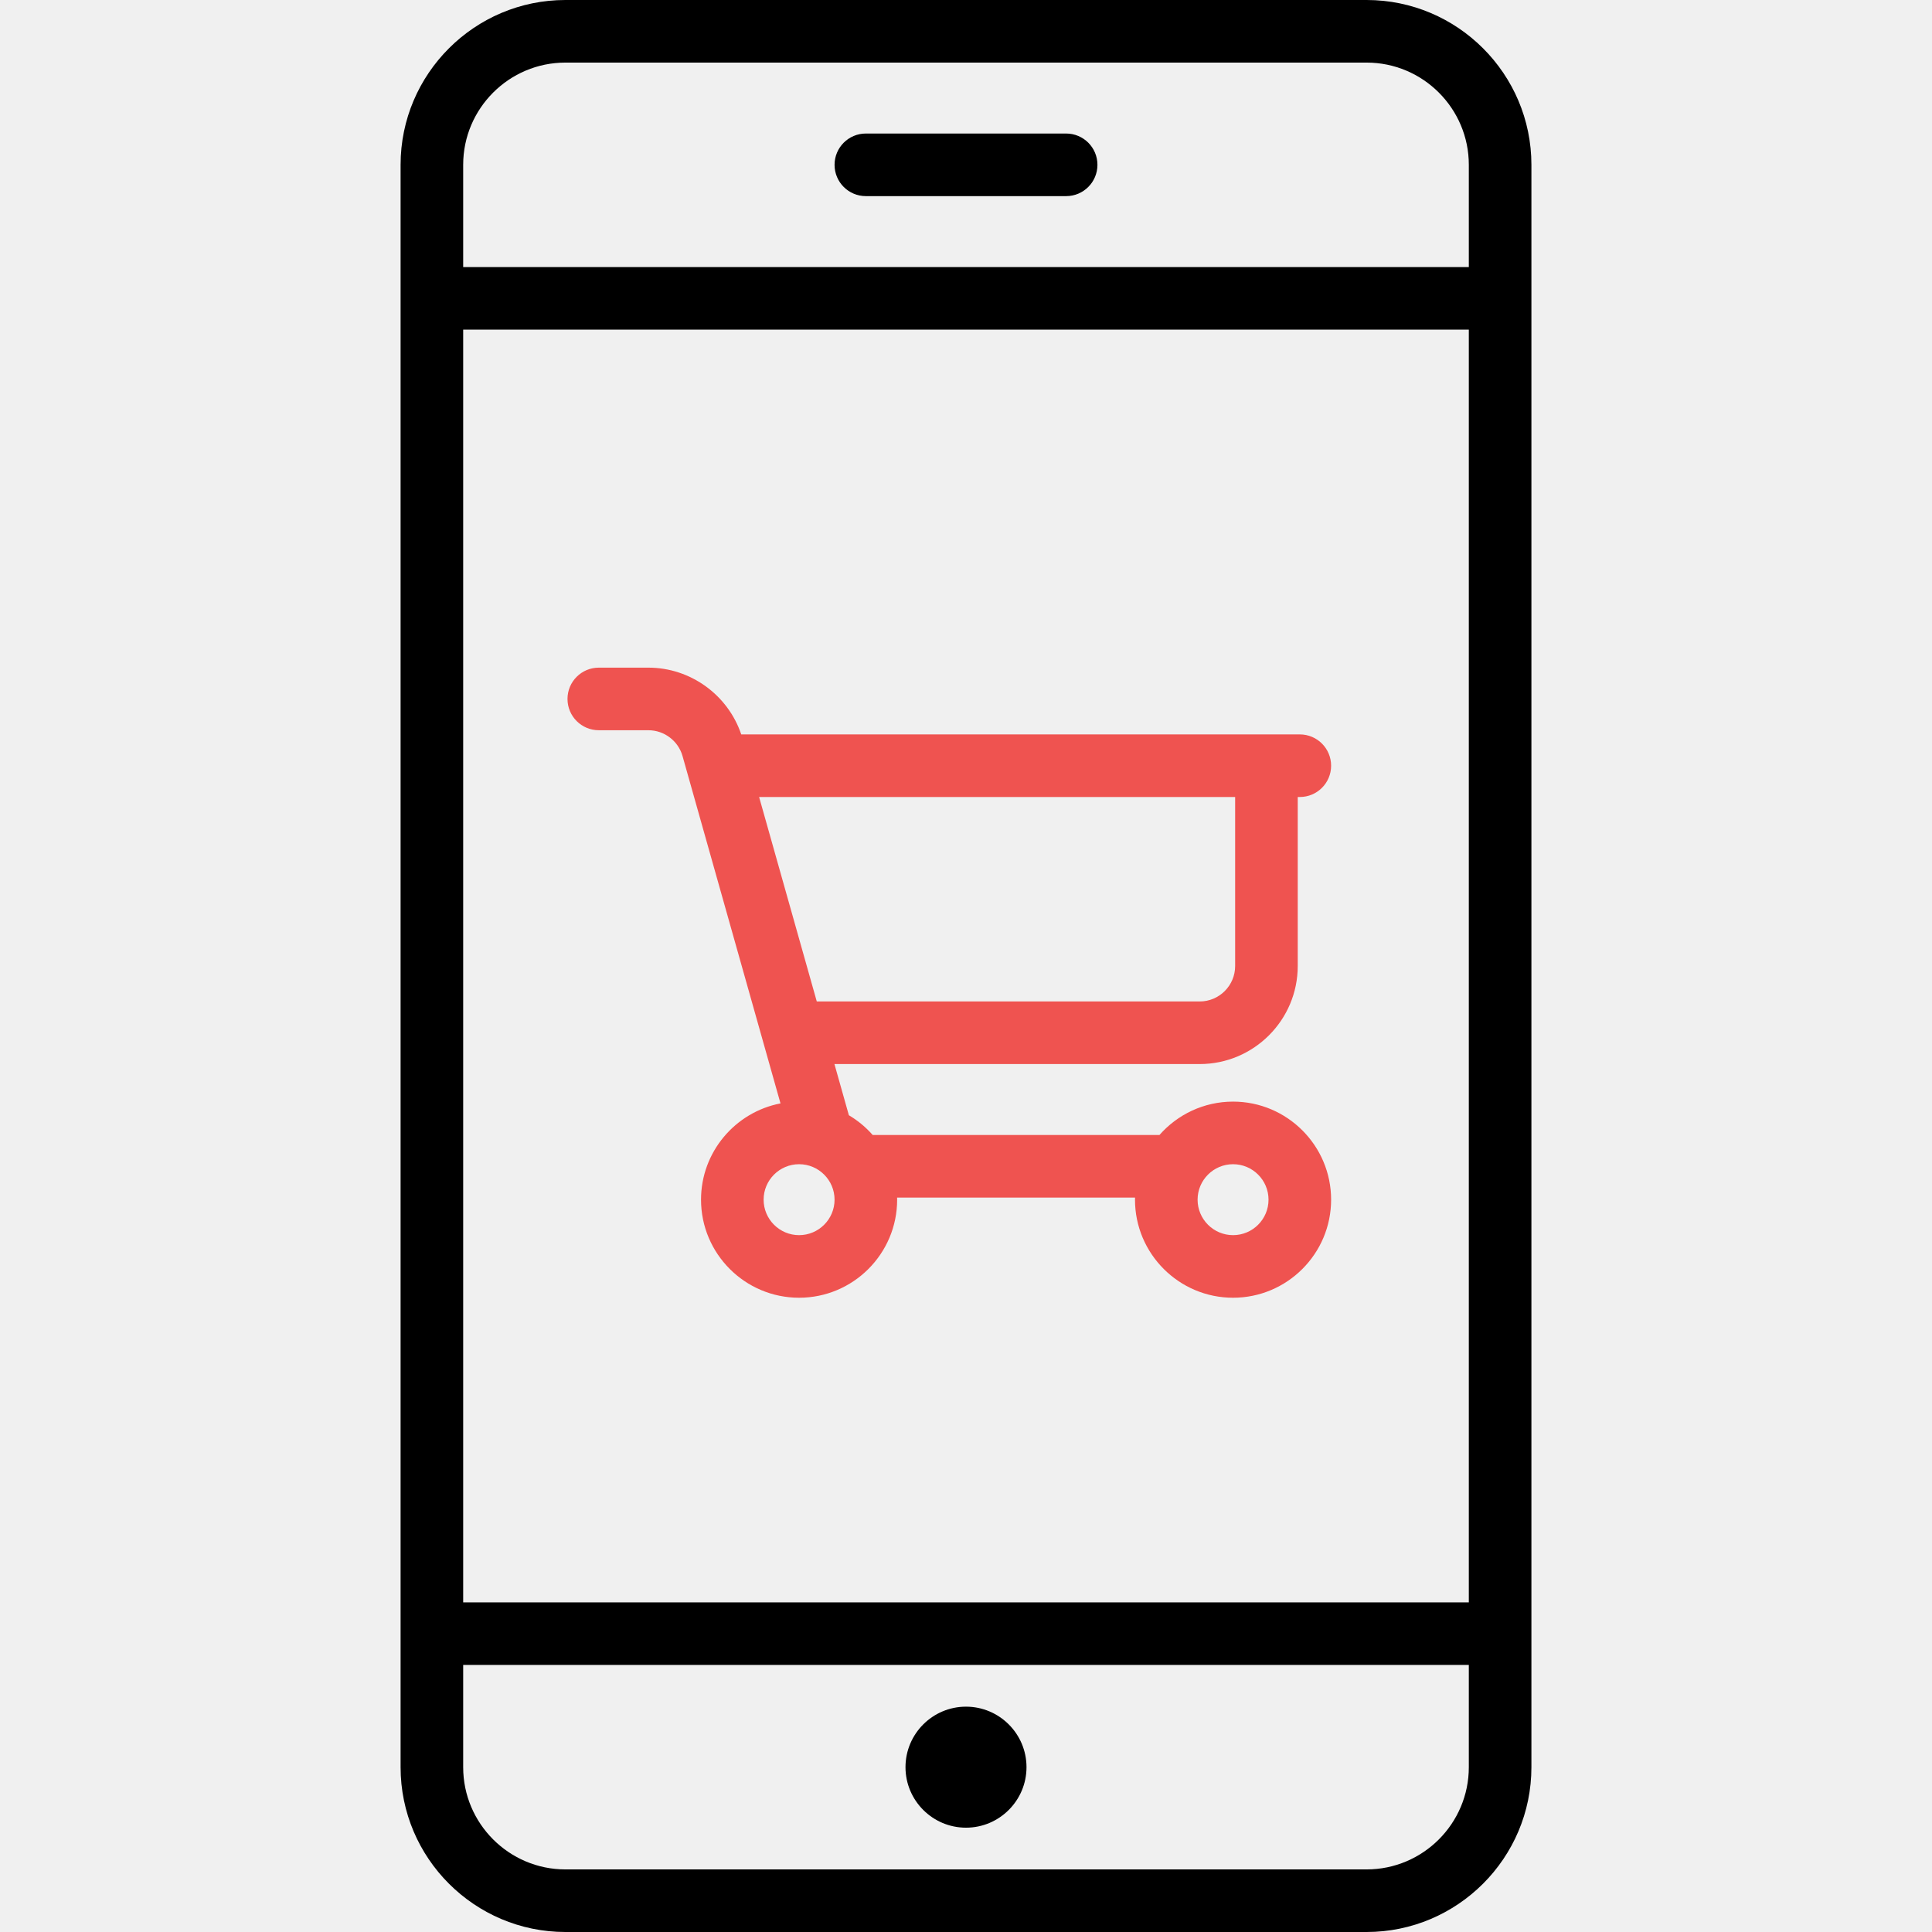
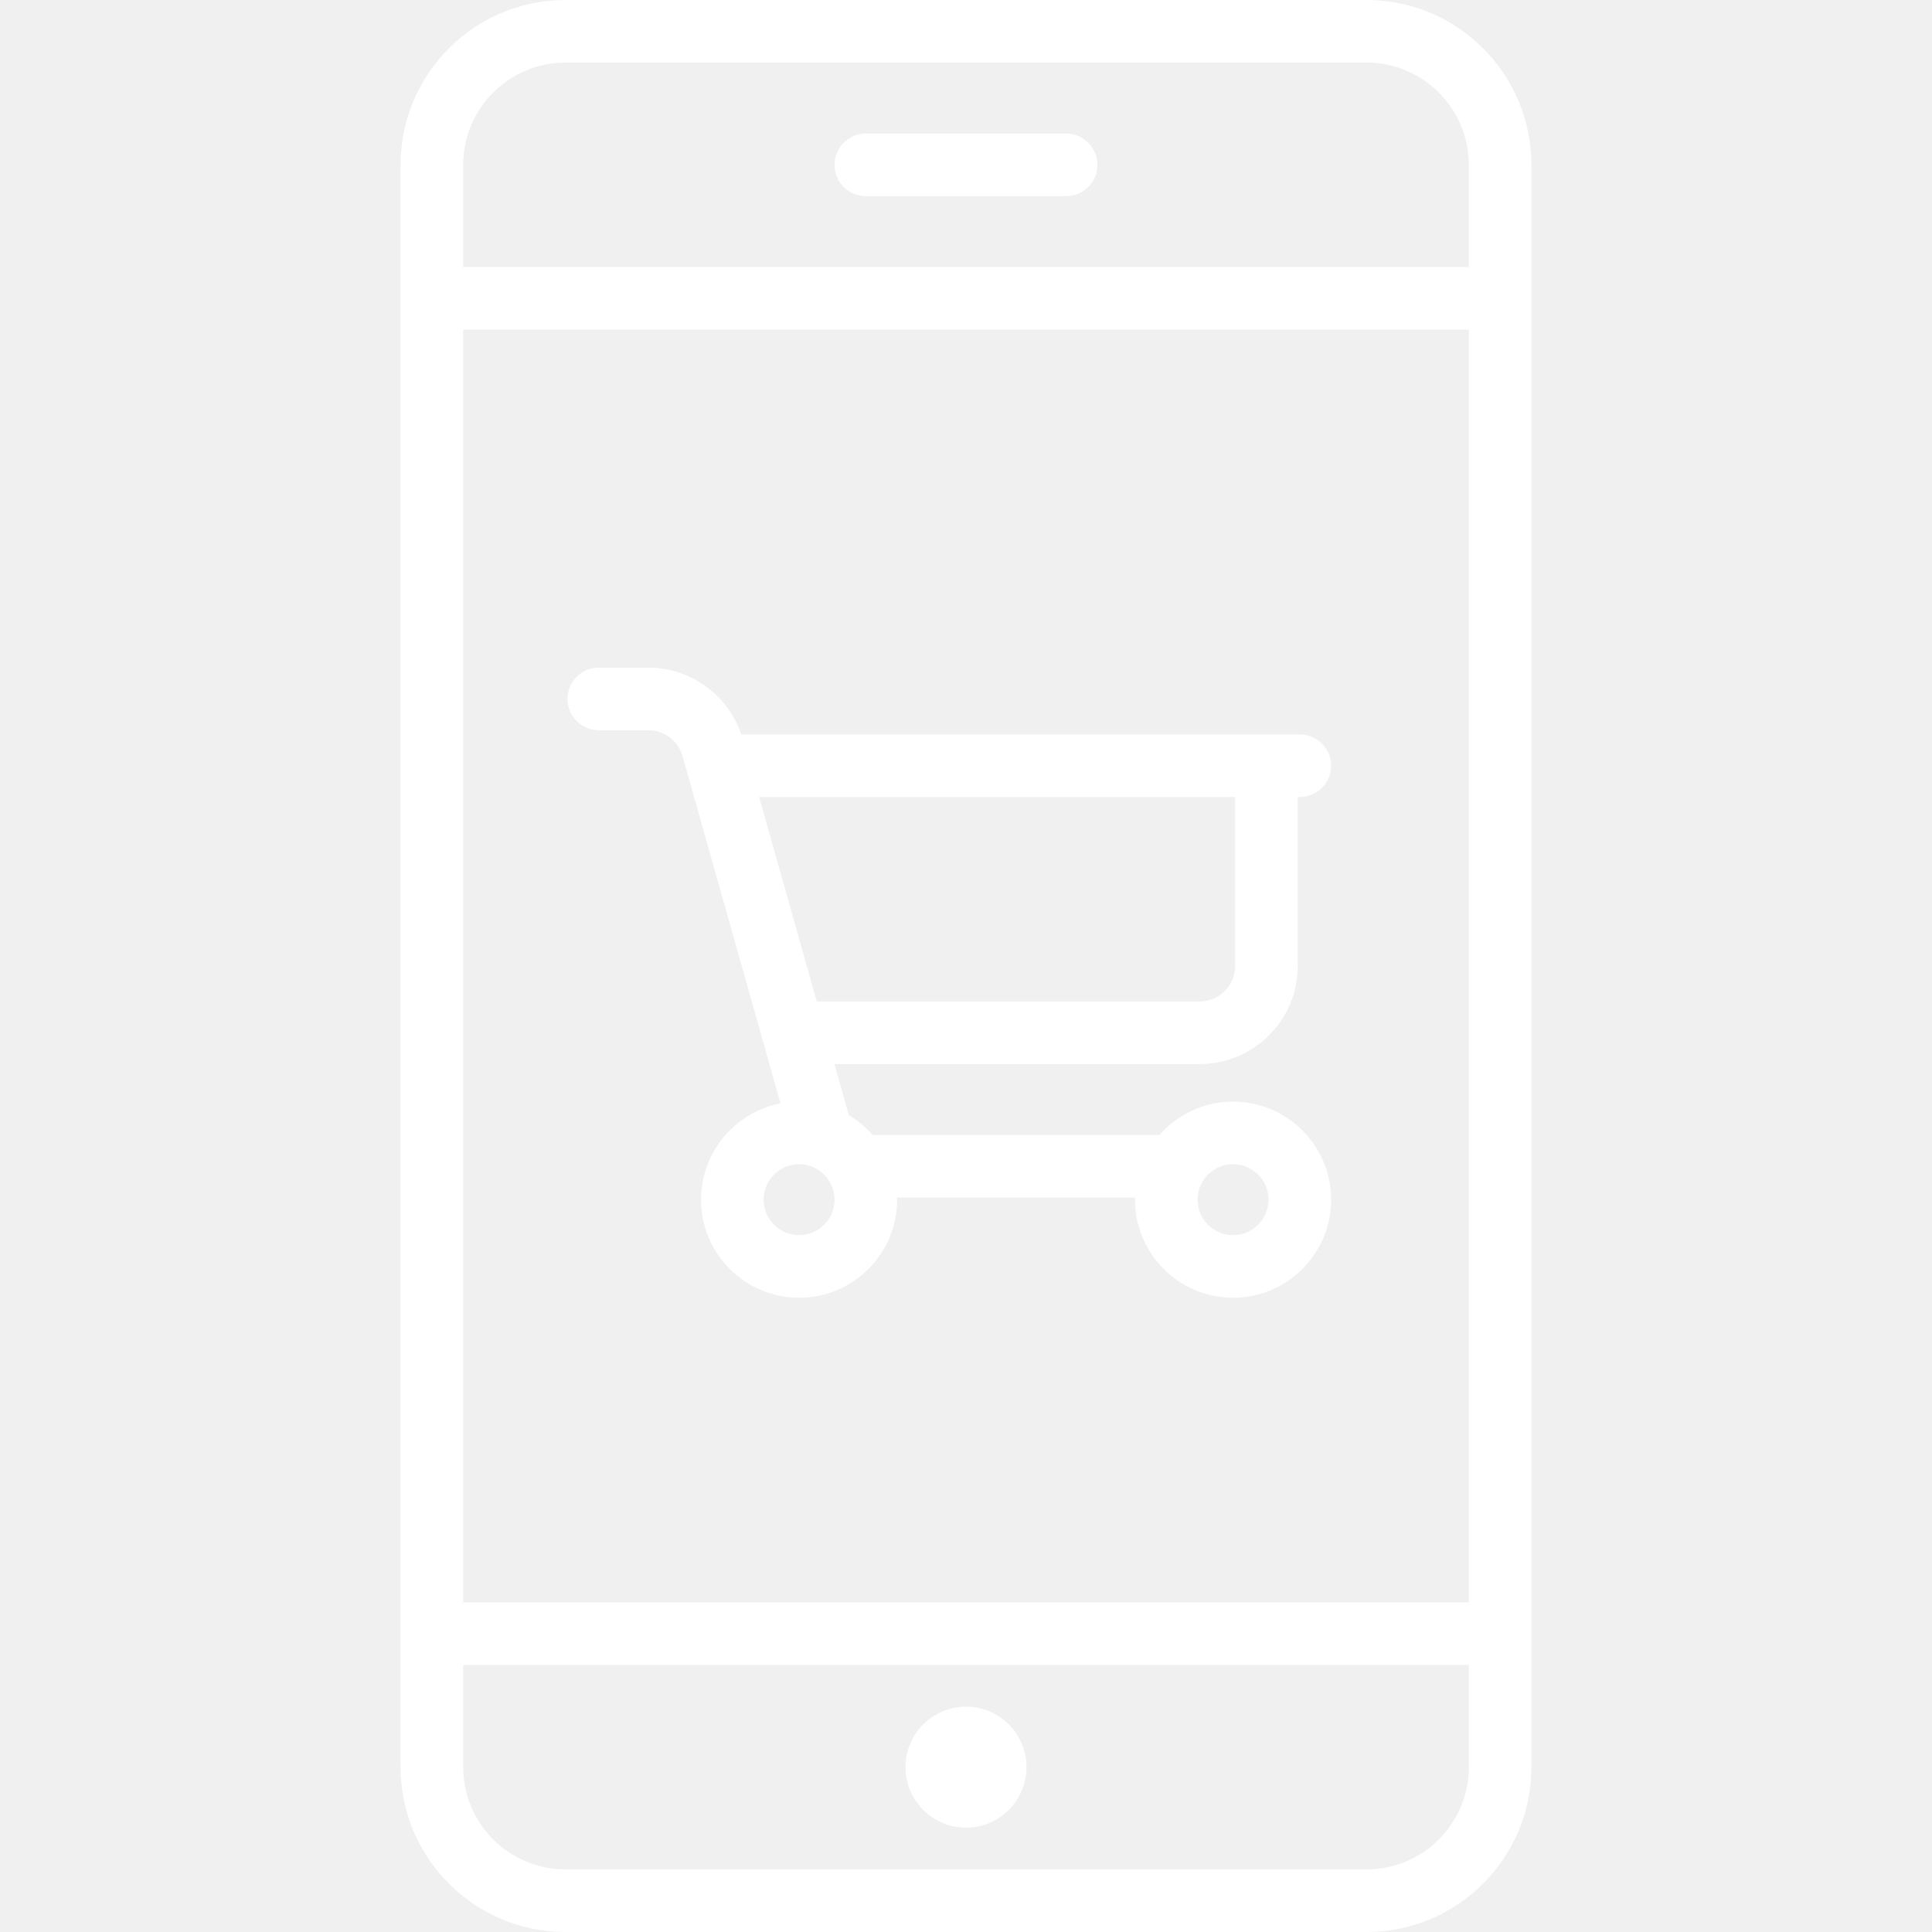
<svg xmlns="http://www.w3.org/2000/svg" version="1.1" viewBox="0 0 463 463" enable-background="new 0 0 463 463" width="512px" height="512px">
  <g>
-     <path d="m327.5,0h-192c-21.78,0-39.5,17.72-39.5,39.5v384c0,21.78 17.72,39.5 39.5,39.5h192c21.78,0 39.5-17.72 39.5-39.5v-384c0-21.78-17.72-39.5-39.5-39.5zm-216.5,79h241v305h-241v-305zm24.5-64h192c13.509,0 24.5,10.991 24.5,24.5v24.5h-241v-24.5c0-13.509 10.991-24.5 24.5-24.5zm192,433h-192c-13.509,0-24.5-10.991-24.5-24.5v-24.5h241v24.5c0,13.509-10.991,24.5-24.5,24.5z" fill="#000000" />
-     <path d="m207.5,47h48c4.142,0 7.5-3.358 7.5-7.5s-3.358-7.5-7.5-7.5h-48c-4.142,0-7.5,3.358-7.5,7.5s3.358,7.5 7.5,7.5z" fill="#000000" />
-     <path d="m231.5,409c-7.995,0-14.5,6.505-14.5,14.5s6.505,14.5 14.5,14.5 14.5-6.505 14.5-14.5-6.505-14.5-14.5-14.5z" fill="#000000" />
-     <path d="m295.5,264c-7.023,0-13.332,3.101-17.641,8h-68.718c-1.638-1.863-3.565-3.464-5.711-4.735l-3.459-12.265h87.529c12.958,0 23.5-10.542 23.5-23.5v-40.5h0.5c4.142,0 7.5-3.358 7.5-7.5s-3.358-7.5-7.5-7.5h-133.862c-3.197-9.473-12.172-16-22.25-16h-11.888c-4.142,0-7.5,3.358-7.5,7.5s3.358,7.5 7.5,7.5h11.888c3.789,0 7.152,2.546 8.181,6.193l23.476,83.236c-10.834,2.088-19.045,11.636-19.045,23.071 0,12.958 10.542,23.5 23.5,23.5s23.5-10.542 23.5-23.5c0-0.168-0.009-0.333-0.013-0.5h57.026c-0.004,0.167-0.013,0.332-0.013,0.5 0,12.958 10.542,23.5 23.5,23.5s23.5-10.542 23.5-23.5-10.542-23.5-23.5-23.5zm.5-32.5c0,4.687-3.813,8.5-8.5,8.5h-91.76l-13.82-49h114.08v40.5zm-104.5,64.5c-4.687,0-8.5-3.813-8.5-8.5s3.813-8.5 8.5-8.5 8.5,3.813 8.5,8.5-3.813,8.5-8.5,8.5zm104,0c-4.687,0-8.5-3.813-8.5-8.5s3.813-8.5 8.5-8.5 8.5,3.813 8.5,8.5-3.813,8.5-8.5,8.5z" fill="#ef5350" />
+     <path style="fill:#FFFFFF;" d="m327.5,0h-192c-21.78,0-39.5,17.72-39.5,39.5v384c0,21.78 17.72,39.5 39.5,39.5h192c21.78,0 39.5-17.72 39.5-39.5v-384c0-21.78-17.72-39.5-39.5-39.5zm-216.5,79h241v305h-241v-305zm24.5-64h192c13.509,0 24.5,10.991 24.5,24.5v24.5h-241v-24.5c0-13.509 10.991-24.5 24.5-24.5zm192,433h-192c-13.509,0-24.5-10.991-24.5-24.5v-24.5h241v24.5c0,13.509-10.991,24.5-24.5,24.5z" fill="#000000" />
+     <path style="fill:#FFFFFF;" d="m207.5,47h48c4.142,0 7.5-3.358 7.5-7.5s-3.358-7.5-7.5-7.5h-48c-4.142,0-7.5,3.358-7.5,7.5s3.358,7.5 7.5,7.5z" fill="#000000" />
+     <path style="fill:#FFFFFF;" d="m231.5,409c-7.995,0-14.5,6.505-14.5,14.5s6.505,14.5 14.5,14.5 14.5-6.505 14.5-14.5-6.505-14.5-14.5-14.5z" fill="#000000" />
+     <path style="fill:#FFFFFF;" d="m295.5,264c-7.023,0-13.332,3.101-17.641,8h-68.718c-1.638-1.863-3.565-3.464-5.711-4.735l-3.459-12.265h87.529c12.958,0 23.5-10.542 23.5-23.5v-40.5h0.5c4.142,0 7.5-3.358 7.5-7.5s-3.358-7.5-7.5-7.5h-133.862c-3.197-9.473-12.172-16-22.25-16h-11.888c-4.142,0-7.5,3.358-7.5,7.5s3.358,7.5 7.5,7.5h11.888c3.789,0 7.152,2.546 8.181,6.193l23.476,83.236c-10.834,2.088-19.045,11.636-19.045,23.071 0,12.958 10.542,23.5 23.5,23.5s23.5-10.542 23.5-23.5c0-0.168-0.009-0.333-0.013-0.5h57.026c-0.004,0.167-0.013,0.332-0.013,0.5 0,12.958 10.542,23.5 23.5,23.5s23.5-10.542 23.5-23.5-10.542-23.5-23.5-23.5zm.5-32.5c0,4.687-3.813,8.5-8.5,8.5h-91.76l-13.82-49h114.08v40.5zm-104.5,64.5c-4.687,0-8.5-3.813-8.5-8.5s3.813-8.5 8.5-8.5 8.5,3.813 8.5,8.5-3.813,8.5-8.5,8.5zm104,0c-4.687,0-8.5-3.813-8.5-8.5s3.813-8.5 8.5-8.5 8.5,3.813 8.5,8.5-3.813,8.5-8.5,8.5z" fill="#ef5350" />
  </g>
</svg>
